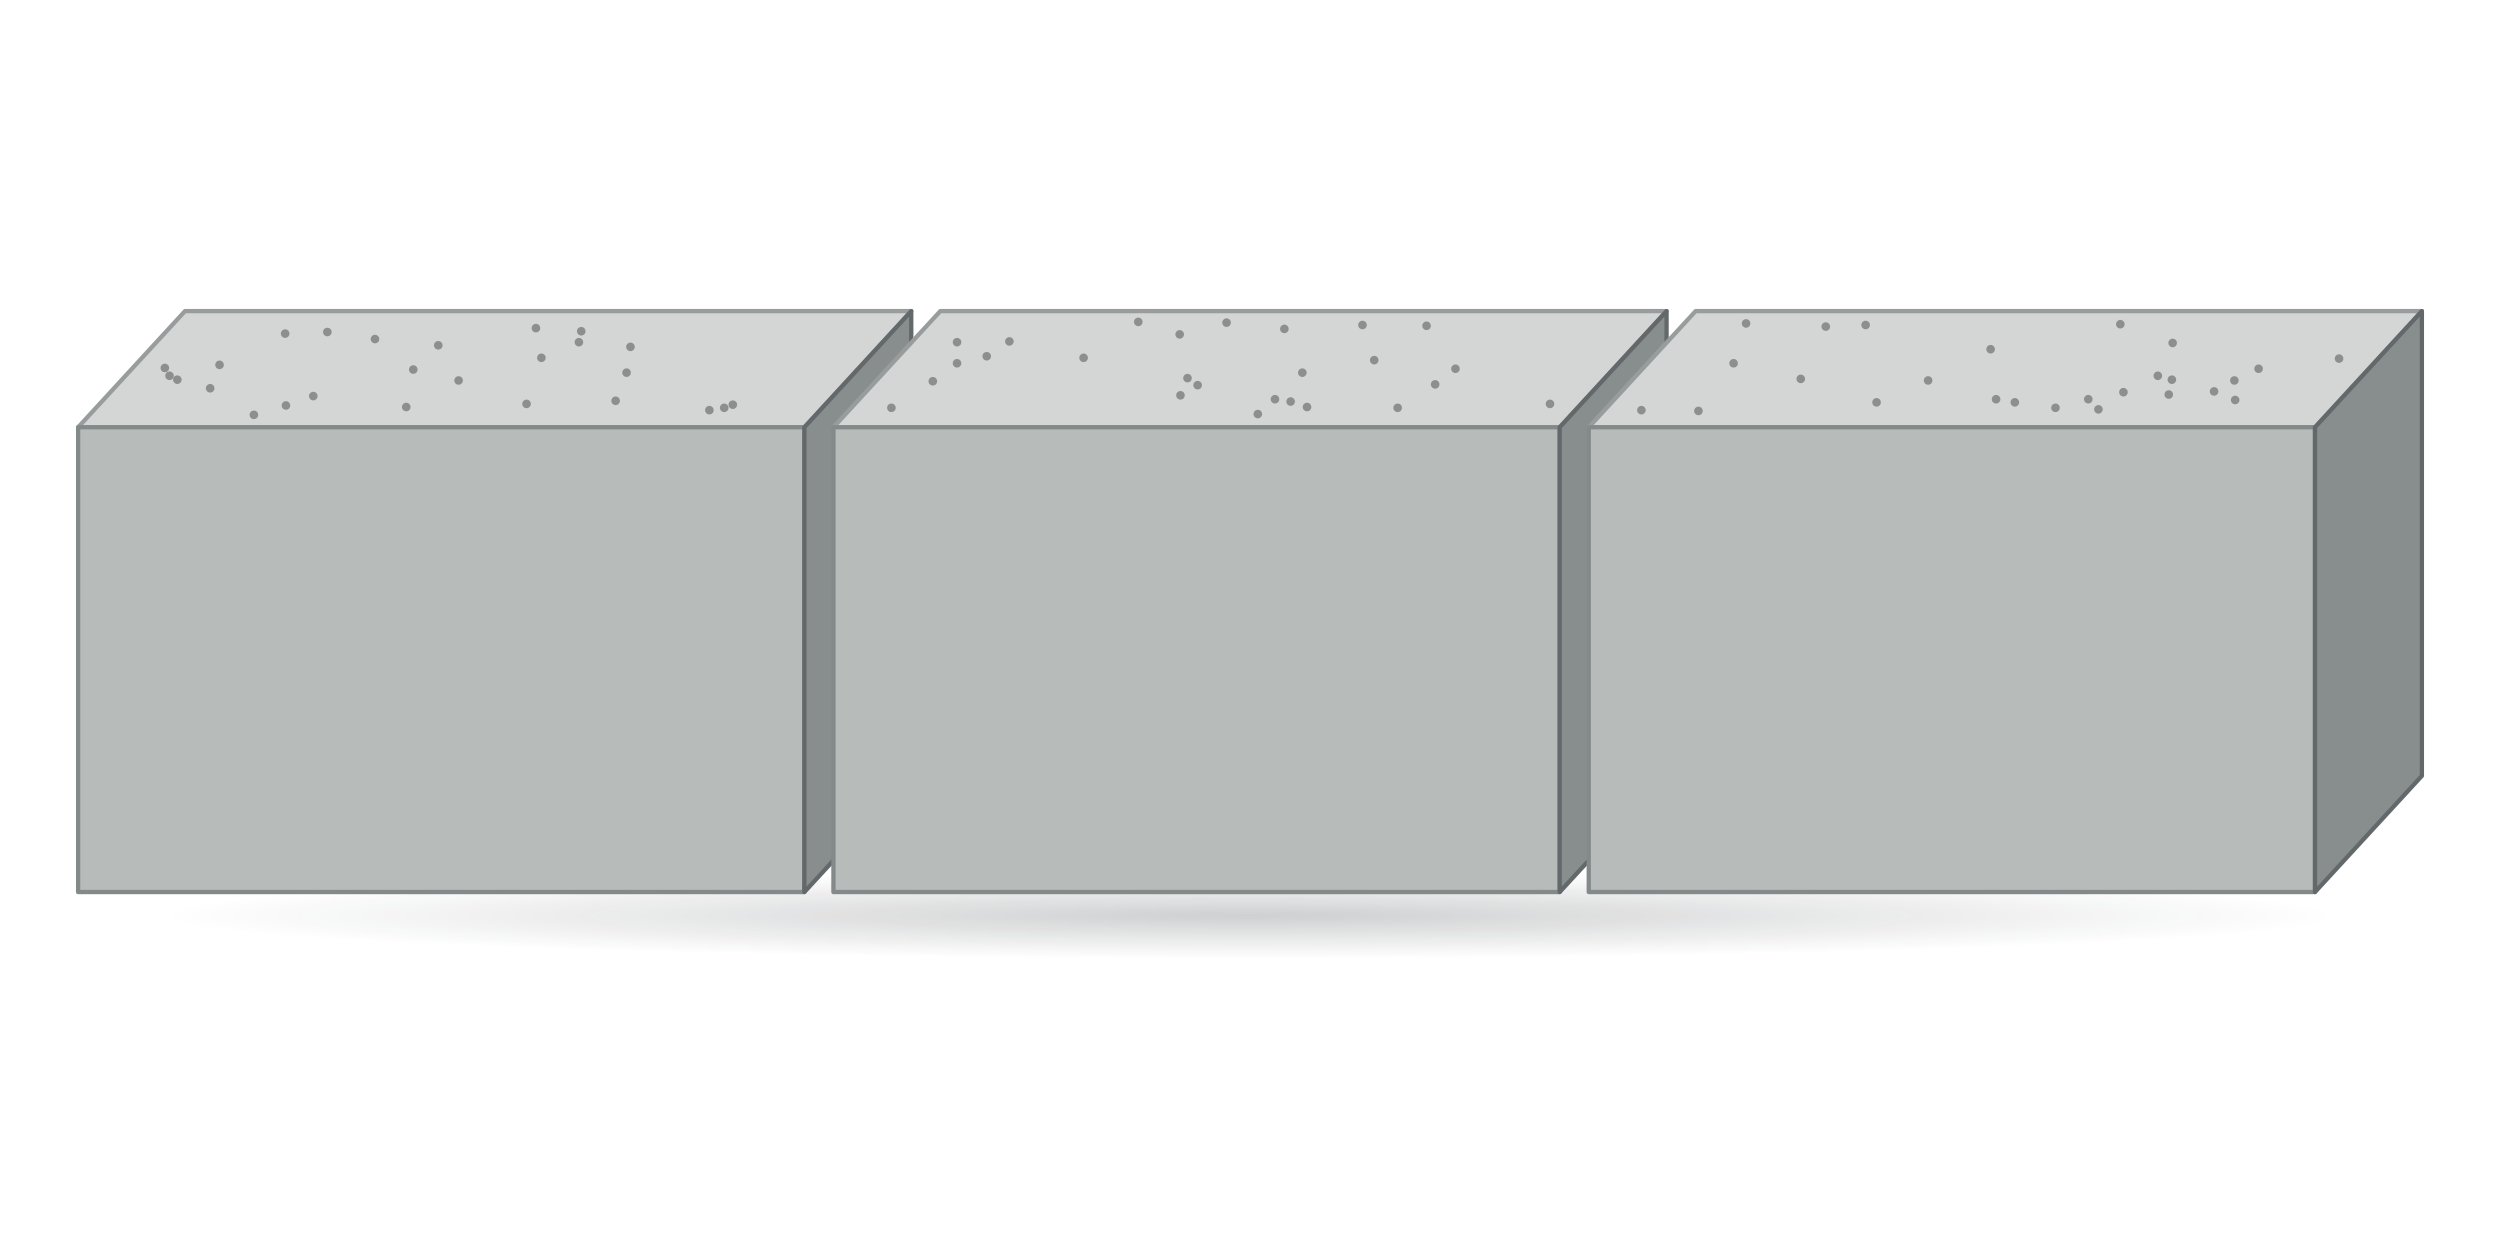
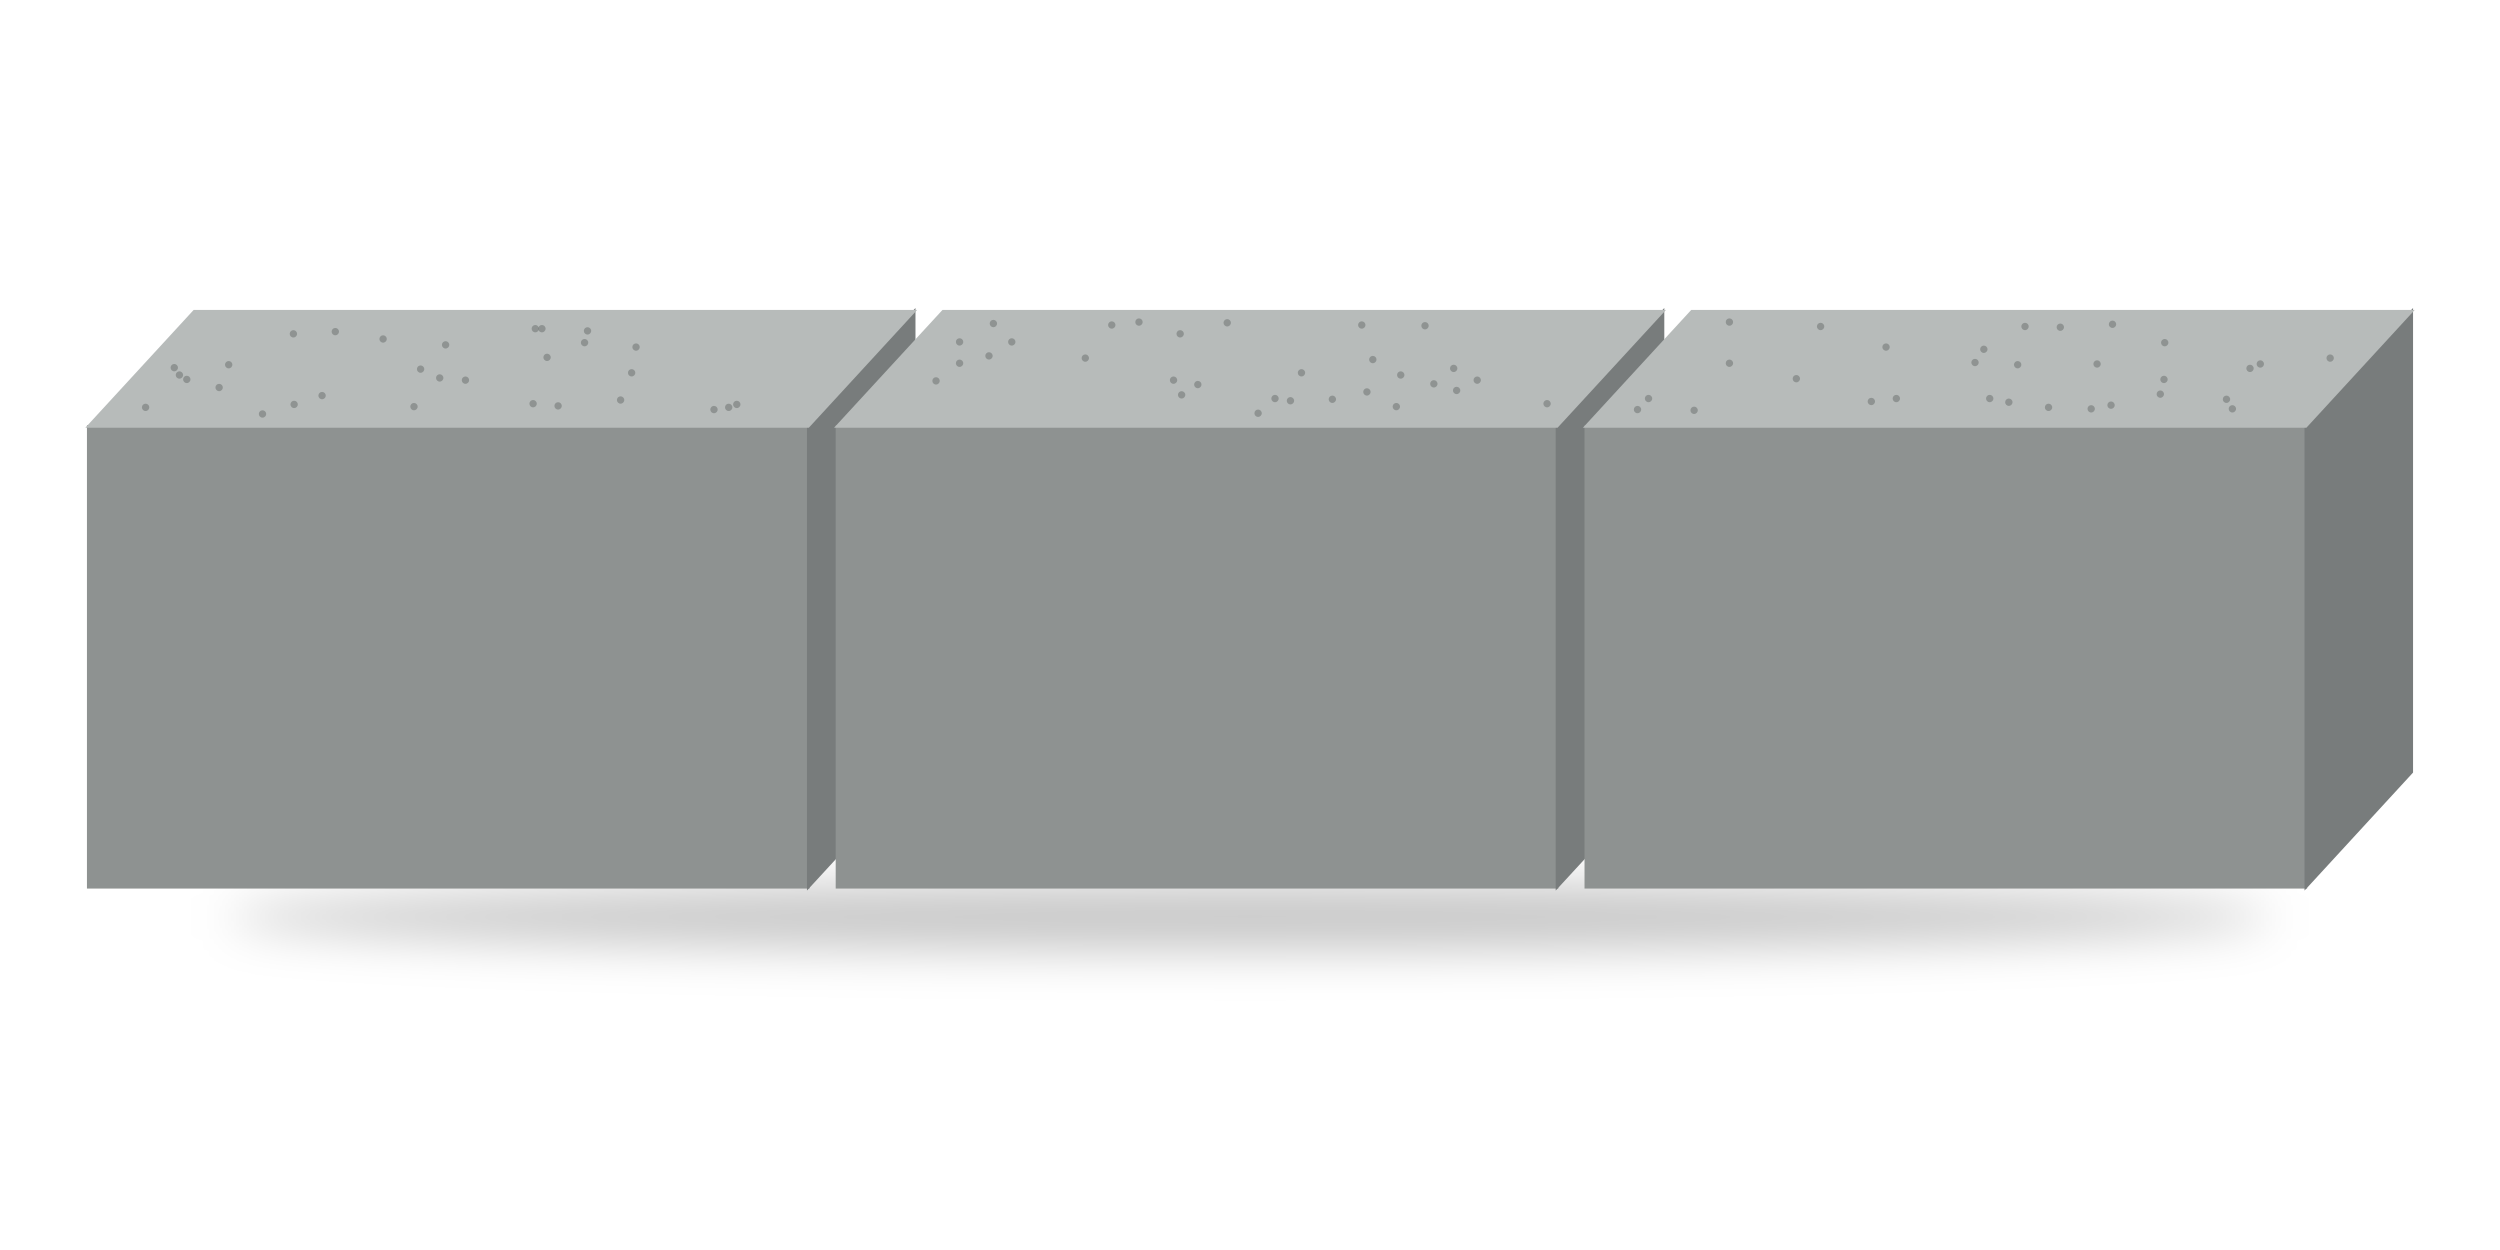
- <svg xmlns="http://www.w3.org/2000/svg" viewBox="0 0 320 160" role="img">
+ <svg xmlns="http://www.w3.org/2000/svg" viewBox="0 0 340 170" role="img">
  <defs>
-     <radialGradient id="sh" cx="50%" cy="50%" r="50%">
-       <stop offset="0" stop-color="#0d1318" stop-opacity=".20" />
-       <stop offset="1" stop-color="#0d1318" stop-opacity="0" />
-     </radialGradient>
+     <filter id="ashf" x="-30%" y="-60%" width="160%" height="260%">
+       <feGaussianBlur stdDeviation="3.2" />
+     </filter>
  </defs>
-   <ellipse cx="160.0" cy="117.2" rx="138.0" ry="5.5" fill="url(#sh)" />
-   <polygon points="10.00,54.69 102.96,54.69 116.64,39.82 23.68,39.82" fill="#d3d6d5" stroke="#989c9c" stroke-width="0.55" stroke-linejoin="round" />
-   <polygon points="10.00,114.18 102.96,114.18 102.96,54.69 10.00,54.69" fill="#b7bbba" stroke="#848989" stroke-width="0.55" stroke-linejoin="round" />
-   <polygon points="102.96,114.18 116.64,99.31 116.64,39.82 102.96,54.69" fill="#888d8d" stroke="#63686a" stroke-width="0.55" stroke-linejoin="round" />
-   <polygon points="106.68,54.69 199.64,54.69 213.32,39.82 120.36,39.82" fill="#d3d6d5" stroke="#989c9c" stroke-width="0.55" stroke-linejoin="round" />
-   <polygon points="106.68,114.18 199.64,114.18 199.64,54.69 106.68,54.69" fill="#b7bbba" stroke="#848989" stroke-width="0.55" stroke-linejoin="round" />
-   <polygon points="199.64,114.18 213.32,99.31 213.32,39.82 199.64,54.69" fill="#888d8d" stroke="#63686a" stroke-width="0.55" stroke-linejoin="round" />
-   <polygon points="203.36,54.69 296.32,54.69 310.00,39.82 217.04,39.82" fill="#d3d6d5" stroke="#989c9c" stroke-width="0.55" stroke-linejoin="round" />
-   <polygon points="203.36,114.18 296.32,114.18 296.32,54.69 203.36,54.69" fill="#b7bbba" stroke="#848989" stroke-width="0.55" stroke-linejoin="round" />
-   <polygon points="296.32,114.18 310.00,99.31 310.00,39.82 296.32,54.69" fill="#888d8d" stroke="#63686a" stroke-width="0.55" stroke-linejoin="round" />
-   <circle cx="58.7" cy="48.7" r="0.55" fill="#6d7371" fill-opacity=".7" />
-   <circle cx="36.5" cy="42.7" r="0.55" fill="#6d7371" fill-opacity=".7" />
-   <circle cx="21.1" cy="47.1" r="0.55" fill="#6d7371" fill-opacity=".7" />
-   <circle cx="92.7" cy="52.2" r="0.55" fill="#6d7371" fill-opacity=".7" />
-   <circle cx="69.3" cy="45.8" r="0.55" fill="#6d7371" fill-opacity=".7" />
-   <circle cx="22.7" cy="48.6" r="0.55" fill="#6d7371" fill-opacity=".7" />
-   <circle cx="80.2" cy="47.7" r="0.55" fill="#6d7371" fill-opacity=".7" />
-   <circle cx="78.8" cy="51.3" r="0.55" fill="#6d7371" fill-opacity=".7" />
-   <circle cx="36.6" cy="51.9" r="0.55" fill="#6d7371" fill-opacity=".7" />
-   <circle cx="68.6" cy="42.0" r="0.55" fill="#6d7371" fill-opacity=".7" />
-   <circle cx="74.1" cy="43.8" r="0.55" fill="#6d7371" fill-opacity=".7" />
-   <circle cx="56.1" cy="44.2" r="0.55" fill="#6d7371" fill-opacity=".7" />
-   <circle cx="26.9" cy="49.7" r="0.55" fill="#6d7371" fill-opacity=".7" />
-   <circle cx="80.7" cy="44.4" r="0.55" fill="#6d7371" fill-opacity=".7" />
-   <circle cx="52.0" cy="52.1" r="0.55" fill="#6d7371" fill-opacity=".7" />
-   <circle cx="40.1" cy="50.7" r="0.55" fill="#6d7371" fill-opacity=".7" />
-   <circle cx="48.0" cy="43.4" r="0.55" fill="#6d7371" fill-opacity=".7" />
-   <circle cx="41.9" cy="42.5" r="0.55" fill="#6d7371" fill-opacity=".7" />
-   <circle cx="90.8" cy="52.5" r="0.55" fill="#6d7371" fill-opacity=".7" />
-   <circle cx="52.9" cy="47.3" r="0.55" fill="#6d7371" fill-opacity=".7" />
-   <circle cx="21.7" cy="48.1" r="0.55" fill="#6d7371" fill-opacity=".7" />
-   <circle cx="93.8" cy="51.8" r="0.55" fill="#6d7371" fill-opacity=".7" />
-   <circle cx="67.4" cy="51.7" r="0.55" fill="#6d7371" fill-opacity=".7" />
-   <circle cx="74.4" cy="42.4" r="0.55" fill="#6d7371" fill-opacity=".7" />
-   <circle cx="32.5" cy="53.1" r="0.55" fill="#6d7371" fill-opacity=".7" />
-   <circle cx="28.1" cy="46.7" r="0.55" fill="#6d7371" fill-opacity=".7" />
-   <circle cx="114.1" cy="52.2" r="0.55" fill="#6d7371" fill-opacity=".7" />
-   <circle cx="164.4" cy="42.1" r="0.55" fill="#6d7371" fill-opacity=".7" />
-   <circle cx="152.0" cy="48.4" r="0.55" fill="#6d7371" fill-opacity=".7" />
-   <circle cx="167.3" cy="52.1" r="0.55" fill="#6d7371" fill-opacity=".7" />
-   <circle cx="163.2" cy="51.1" r="0.55" fill="#6d7371" fill-opacity=".7" />
-   <circle cx="174.4" cy="41.6" r="0.55" fill="#6d7371" fill-opacity=".7" />
-   <circle cx="122.5" cy="46.5" r="0.55" fill="#6d7371" fill-opacity=".7" />
-   <circle cx="165.2" cy="51.4" r="0.55" fill="#6d7371" fill-opacity=".7" />
-   <circle cx="145.7" cy="41.2" r="0.55" fill="#6d7371" fill-opacity=".7" />
-   <circle cx="198.4" cy="51.7" r="0.55" fill="#6d7371" fill-opacity=".7" />
-   <circle cx="182.6" cy="41.7" r="0.55" fill="#6d7371" fill-opacity=".7" />
-   <circle cx="138.7" cy="45.8" r="0.55" fill="#6d7371" fill-opacity=".7" />
-   <circle cx="119.4" cy="48.8" r="0.55" fill="#6d7371" fill-opacity=".7" />
-   <circle cx="175.9" cy="46.1" r="0.55" fill="#6d7371" fill-opacity=".7" />
-   <circle cx="178.9" cy="52.2" r="0.55" fill="#6d7371" fill-opacity=".7" />
-   <circle cx="151.0" cy="42.8" r="0.55" fill="#6d7371" fill-opacity=".7" />
-   <circle cx="166.7" cy="47.7" r="0.55" fill="#6d7371" fill-opacity=".7" />
-   <circle cx="157.0" cy="41.3" r="0.55" fill="#6d7371" fill-opacity=".7" />
-   <circle cx="161.0" cy="53.0" r="0.55" fill="#6d7371" fill-opacity=".7" />
-   <circle cx="183.7" cy="49.2" r="0.55" fill="#6d7371" fill-opacity=".7" />
-   <circle cx="151.1" cy="50.6" r="0.55" fill="#6d7371" fill-opacity=".7" />
-   <circle cx="153.3" cy="49.3" r="0.55" fill="#6d7371" fill-opacity=".7" />
-   <circle cx="126.3" cy="45.6" r="0.55" fill="#6d7371" fill-opacity=".7" />
-   <circle cx="129.2" cy="43.7" r="0.55" fill="#6d7371" fill-opacity=".7" />
-   <circle cx="122.5" cy="43.8" r="0.55" fill="#6d7371" fill-opacity=".7" />
-   <circle cx="186.3" cy="47.2" r="0.55" fill="#6d7371" fill-opacity=".7" />
-   <circle cx="271.8" cy="50.2" r="0.55" fill="#6d7371" fill-opacity=".7" />
-   <circle cx="276.2" cy="48.1" r="0.55" fill="#6d7371" fill-opacity=".7" />
-   <circle cx="238.8" cy="41.6" r="0.55" fill="#6d7371" fill-opacity=".7" />
-   <circle cx="246.8" cy="48.7" r="0.55" fill="#6d7371" fill-opacity=".7" />
-   <circle cx="286.0" cy="48.7" r="0.55" fill="#6d7371" fill-opacity=".7" />
-   <circle cx="267.3" cy="51.1" r="0.55" fill="#6d7371" fill-opacity=".7" />
-   <circle cx="283.4" cy="50.1" r="0.55" fill="#6d7371" fill-opacity=".7" />
-   <circle cx="223.5" cy="41.4" r="0.55" fill="#6d7371" fill-opacity=".7" />
-   <circle cx="233.7" cy="41.8" r="0.55" fill="#6d7371" fill-opacity=".7" />
-   <circle cx="299.4" cy="45.9" r="0.55" fill="#6d7371" fill-opacity=".7" />
-   <circle cx="210.1" cy="52.5" r="0.55" fill="#6d7371" fill-opacity=".7" />
-   <circle cx="230.5" cy="48.5" r="0.55" fill="#6d7371" fill-opacity=".7" />
-   <circle cx="271.4" cy="41.5" r="0.55" fill="#6d7371" fill-opacity=".7" />
-   <circle cx="240.2" cy="51.5" r="0.55" fill="#6d7371" fill-opacity=".7" />
-   <circle cx="257.9" cy="51.5" r="0.55" fill="#6d7371" fill-opacity=".7" />
-   <circle cx="221.9" cy="46.5" r="0.55" fill="#6d7371" fill-opacity=".7" />
-   <circle cx="268.6" cy="52.4" r="0.55" fill="#6d7371" fill-opacity=".7" />
-   <circle cx="254.8" cy="44.7" r="0.55" fill="#6d7371" fill-opacity=".7" />
-   <circle cx="278.0" cy="48.6" r="0.55" fill="#6d7371" fill-opacity=".7" />
-   <circle cx="286.1" cy="51.2" r="0.55" fill="#6d7371" fill-opacity=".7" />
-   <circle cx="278.1" cy="43.9" r="0.55" fill="#6d7371" fill-opacity=".7" />
-   <circle cx="289.1" cy="47.2" r="0.55" fill="#6d7371" fill-opacity=".7" />
-   <circle cx="217.4" cy="52.6" r="0.55" fill="#6d7371" fill-opacity=".7" />
-   <circle cx="255.5" cy="51.1" r="0.55" fill="#6d7371" fill-opacity=".7" />
-   <circle cx="263.1" cy="52.2" r="0.55" fill="#6d7371" fill-opacity=".7" />
-   <circle cx="277.6" cy="50.5" r="0.55" fill="#6d7371" fill-opacity=".7" />
+   <ellipse cx="170.0" cy="124.7" rx="139.0" ry="4.6" fill="#0b1118" fill-opacity=".22" filter="url(#ashf)" />
+   <path d="M 12.00,120.67 L 109.92,120.67 L 109.92,58.00 L 12.00,58.00 Z" fill="#8e9291" stroke="#8e9291" stroke-width=".35" />
+   <path d="M 109.92,120.67 L 124.33,105.00 L 124.33,42.33 L 109.92,58.00 Z" fill="#787c7c" stroke="#787c7c" stroke-width=".35" />
+   <path d="M 12.00,58.00 L 109.92,58.00 L 124.33,42.33 L 26.41,42.33 Z" fill="#b7bbba" stroke="#b7bbba" stroke-width=".35" />
+   <path d="M 113.83,120.67 L 211.75,120.67 L 211.75,58.00 L 113.83,58.00 Z" fill="#8e9291" stroke="#8e9291" stroke-width=".35" />
+   <path d="M 211.75,120.67 L 226.17,105.00 L 226.17,42.33 L 211.75,58.00 Z" fill="#787c7c" stroke="#787c7c" stroke-width=".35" />
+   <path d="M 113.83,58.00 L 211.75,58.00 L 226.17,42.33 L 128.25,42.33 Z" fill="#b7bbba" stroke="#b7bbba" stroke-width=".35" />
+   <path d="M 215.67,120.67 L 313.59,120.67 L 313.59,58.00 L 215.67,58.00 Z" fill="#8e9291" stroke="#8e9291" stroke-width=".35" />
+   <path d="M 313.59,120.67 L 328.00,105.00 L 328.00,42.33 L 313.59,58.00 Z" fill="#787c7c" stroke="#787c7c" stroke-width=".35" />
+   <path d="M 215.67,58.00 L 313.59,58.00 L 328.00,42.33 L 230.08,42.33 Z" fill="#b7bbba" stroke="#b7bbba" stroke-width=".35" />
+   <circle cx="63.3" cy="51.7" r="0.5" fill="#6d7371" fill-opacity=".55" />
+   <circle cx="39.9" cy="45.4" r="0.5" fill="#6d7371" fill-opacity=".55" />
+   <circle cx="23.7" cy="50.0" r="0.5" fill="#6d7371" fill-opacity=".55" />
+   <circle cx="99.1" cy="55.4" r="0.5" fill="#6d7371" fill-opacity=".55" />
+   <circle cx="74.4" cy="48.6" r="0.5" fill="#6d7371" fill-opacity=".55" />
+   <circle cx="25.4" cy="51.6" r="0.5" fill="#6d7371" fill-opacity=".55" />
+   <circle cx="85.9" cy="50.7" r="0.5" fill="#6d7371" fill-opacity=".55" />
+   <circle cx="84.4" cy="54.4" r="0.5" fill="#6d7371" fill-opacity=".55" />
+   <circle cx="40.0" cy="55.0" r="0.5" fill="#6d7371" fill-opacity=".55" />
+   <circle cx="73.7" cy="44.7" r="0.5" fill="#6d7371" fill-opacity=".55" />
+   <circle cx="79.5" cy="46.6" r="0.5" fill="#6d7371" fill-opacity=".55" />
+   <circle cx="60.6" cy="46.9" r="0.5" fill="#6d7371" fill-opacity=".55" />
+   <circle cx="29.8" cy="52.7" r="0.5" fill="#6d7371" fill-opacity=".55" />
+   <circle cx="86.5" cy="47.2" r="0.5" fill="#6d7371" fill-opacity=".55" />
+   <circle cx="56.3" cy="55.3" r="0.5" fill="#6d7371" fill-opacity=".55" />
+   <circle cx="43.8" cy="53.8" r="0.5" fill="#6d7371" fill-opacity=".55" />
+   <circle cx="52.1" cy="46.1" r="0.5" fill="#6d7371" fill-opacity=".55" />
+   <circle cx="45.6" cy="45.1" r="0.5" fill="#6d7371" fill-opacity=".55" />
+   <circle cx="97.1" cy="55.7" r="0.5" fill="#6d7371" fill-opacity=".55" />
+   <circle cx="57.2" cy="50.2" r="0.5" fill="#6d7371" fill-opacity=".55" />
+   <circle cx="24.4" cy="51.0" r="0.5" fill="#6d7371" fill-opacity=".55" />
+   <circle cx="100.2" cy="55.0" r="0.5" fill="#6d7371" fill-opacity=".55" />
+   <circle cx="72.5" cy="54.9" r="0.5" fill="#6d7371" fill-opacity=".55" />
+   <circle cx="79.9" cy="45.0" r="0.5" fill="#6d7371" fill-opacity=".55" />
+   <circle cx="35.7" cy="56.3" r="0.5" fill="#6d7371" fill-opacity=".55" />
+   <circle cx="31.1" cy="49.6" r="0.5" fill="#6d7371" fill-opacity=".55" />
+   <circle cx="19.8" cy="55.4" r="0.5" fill="#6d7371" fill-opacity=".55" />
+   <circle cx="72.8" cy="44.7" r="0.5" fill="#6d7371" fill-opacity=".55" />
+   <circle cx="59.8" cy="51.4" r="0.5" fill="#6d7371" fill-opacity=".55" />
+   <circle cx="75.9" cy="55.2" r="0.5" fill="#6d7371" fill-opacity=".55" />
+   <circle cx="173.4" cy="54.2" r="0.5" fill="#6d7371" fill-opacity=".55" />
+   <circle cx="185.2" cy="44.2" r="0.5" fill="#6d7371" fill-opacity=".55" />
+   <circle cx="130.5" cy="49.4" r="0.5" fill="#6d7371" fill-opacity=".55" />
+   <circle cx="175.5" cy="54.5" r="0.5" fill="#6d7371" fill-opacity=".55" />
+   <circle cx="154.9" cy="43.8" r="0.5" fill="#6d7371" fill-opacity=".55" />
+   <circle cx="210.4" cy="54.9" r="0.5" fill="#6d7371" fill-opacity=".55" />
+   <circle cx="193.8" cy="44.3" r="0.5" fill="#6d7371" fill-opacity=".55" />
+   <circle cx="147.6" cy="48.7" r="0.5" fill="#6d7371" fill-opacity=".55" />
+   <circle cx="127.3" cy="51.8" r="0.5" fill="#6d7371" fill-opacity=".55" />
+   <circle cx="186.7" cy="48.9" r="0.5" fill="#6d7371" fill-opacity=".55" />
+   <circle cx="189.9" cy="55.3" r="0.5" fill="#6d7371" fill-opacity=".55" />
+   <circle cx="160.5" cy="45.4" r="0.5" fill="#6d7371" fill-opacity=".55" />
+   <circle cx="177.0" cy="50.7" r="0.5" fill="#6d7371" fill-opacity=".55" />
+   <circle cx="166.9" cy="43.9" r="0.5" fill="#6d7371" fill-opacity=".55" />
+   <circle cx="171.1" cy="56.2" r="0.5" fill="#6d7371" fill-opacity=".55" />
+   <circle cx="195.0" cy="52.2" r="0.5" fill="#6d7371" fill-opacity=".55" />
+   <circle cx="160.7" cy="53.7" r="0.5" fill="#6d7371" fill-opacity=".55" />
+   <circle cx="162.9" cy="52.3" r="0.5" fill="#6d7371" fill-opacity=".55" />
+   <circle cx="134.5" cy="48.4" r="0.5" fill="#6d7371" fill-opacity=".55" />
+   <circle cx="137.6" cy="46.5" r="0.5" fill="#6d7371" fill-opacity=".55" />
+   <circle cx="130.5" cy="46.5" r="0.5" fill="#6d7371" fill-opacity=".55" />
+   <circle cx="197.7" cy="50.1" r="0.5" fill="#6d7371" fill-opacity=".55" />
+   <circle cx="185.9" cy="53.3" r="0.5" fill="#6d7371" fill-opacity=".55" />
+   <circle cx="190.5" cy="51.0" r="0.5" fill="#6d7371" fill-opacity=".55" />
+   <circle cx="151.2" cy="44.2" r="0.5" fill="#6d7371" fill-opacity=".55" />
+   <circle cx="159.6" cy="51.7" r="0.5" fill="#6d7371" fill-opacity=".55" />
+   <circle cx="200.9" cy="51.7" r="0.5" fill="#6d7371" fill-opacity=".55" />
+   <circle cx="181.2" cy="54.3" r="0.5" fill="#6d7371" fill-opacity=".55" />
+   <circle cx="198.1" cy="53.1" r="0.5" fill="#6d7371" fill-opacity=".55" />
+   <circle cx="135.1" cy="44.0" r="0.5" fill="#6d7371" fill-opacity=".55" />
+   <circle cx="247.6" cy="44.4" r="0.5" fill="#6d7371" fill-opacity=".55" />
+   <circle cx="316.9" cy="48.7" r="0.5" fill="#6d7371" fill-opacity=".55" />
+   <circle cx="222.7" cy="55.7" r="0.5" fill="#6d7371" fill-opacity=".55" />
+   <circle cx="244.3" cy="51.5" r="0.5" fill="#6d7371" fill-opacity=".55" />
+   <circle cx="287.3" cy="44.1" r="0.5" fill="#6d7371" fill-opacity=".55" />
+   <circle cx="254.5" cy="54.6" r="0.5" fill="#6d7371" fill-opacity=".55" />
+   <circle cx="273.2" cy="54.7" r="0.5" fill="#6d7371" fill-opacity=".55" />
+   <circle cx="235.2" cy="49.4" r="0.5" fill="#6d7371" fill-opacity=".55" />
+   <circle cx="284.4" cy="55.6" r="0.5" fill="#6d7371" fill-opacity=".55" />
+   <circle cx="269.8" cy="47.5" r="0.5" fill="#6d7371" fill-opacity=".55" />
+   <circle cx="294.3" cy="51.6" r="0.5" fill="#6d7371" fill-opacity=".55" />
+   <circle cx="302.8" cy="54.3" r="0.5" fill="#6d7371" fill-opacity=".55" />
+   <circle cx="294.4" cy="46.6" r="0.5" fill="#6d7371" fill-opacity=".55" />
+   <circle cx="306.0" cy="50.1" r="0.5" fill="#6d7371" fill-opacity=".55" />
+   <circle cx="230.4" cy="55.8" r="0.5" fill="#6d7371" fill-opacity=".55" />
+   <circle cx="270.6" cy="54.2" r="0.5" fill="#6d7371" fill-opacity=".55" />
+   <circle cx="278.6" cy="55.4" r="0.5" fill="#6d7371" fill-opacity=".55" />
+   <circle cx="293.8" cy="53.6" r="0.5" fill="#6d7371" fill-opacity=".55" />
+   <circle cx="224.2" cy="54.2" r="0.5" fill="#6d7371" fill-opacity=".55" />
+   <circle cx="268.6" cy="49.3" r="0.5" fill="#6d7371" fill-opacity=".55" />
+   <circle cx="257.9" cy="54.2" r="0.5" fill="#6d7371" fill-opacity=".55" />
+   <circle cx="275.4" cy="44.4" r="0.5" fill="#6d7371" fill-opacity=".55" />
+   <circle cx="280.2" cy="44.5" r="0.5" fill="#6d7371" fill-opacity=".55" />
+   <circle cx="235.2" cy="43.8" r="0.5" fill="#6d7371" fill-opacity=".55" />
+   <circle cx="307.4" cy="49.5" r="0.5" fill="#6d7371" fill-opacity=".55" />
+   <circle cx="274.4" cy="49.6" r="0.5" fill="#6d7371" fill-opacity=".55" />
+   <circle cx="303.6" cy="55.6" r="0.5" fill="#6d7371" fill-opacity=".55" />
+   <circle cx="285.2" cy="49.5" r="0.5" fill="#6d7371" fill-opacity=".55" />
+   <circle cx="256.5" cy="47.2" r="0.5" fill="#6d7371" fill-opacity=".55" />
+   <circle cx="287.1" cy="55.1" r="0.5" fill="#6d7371" fill-opacity=".55" />
</svg>
